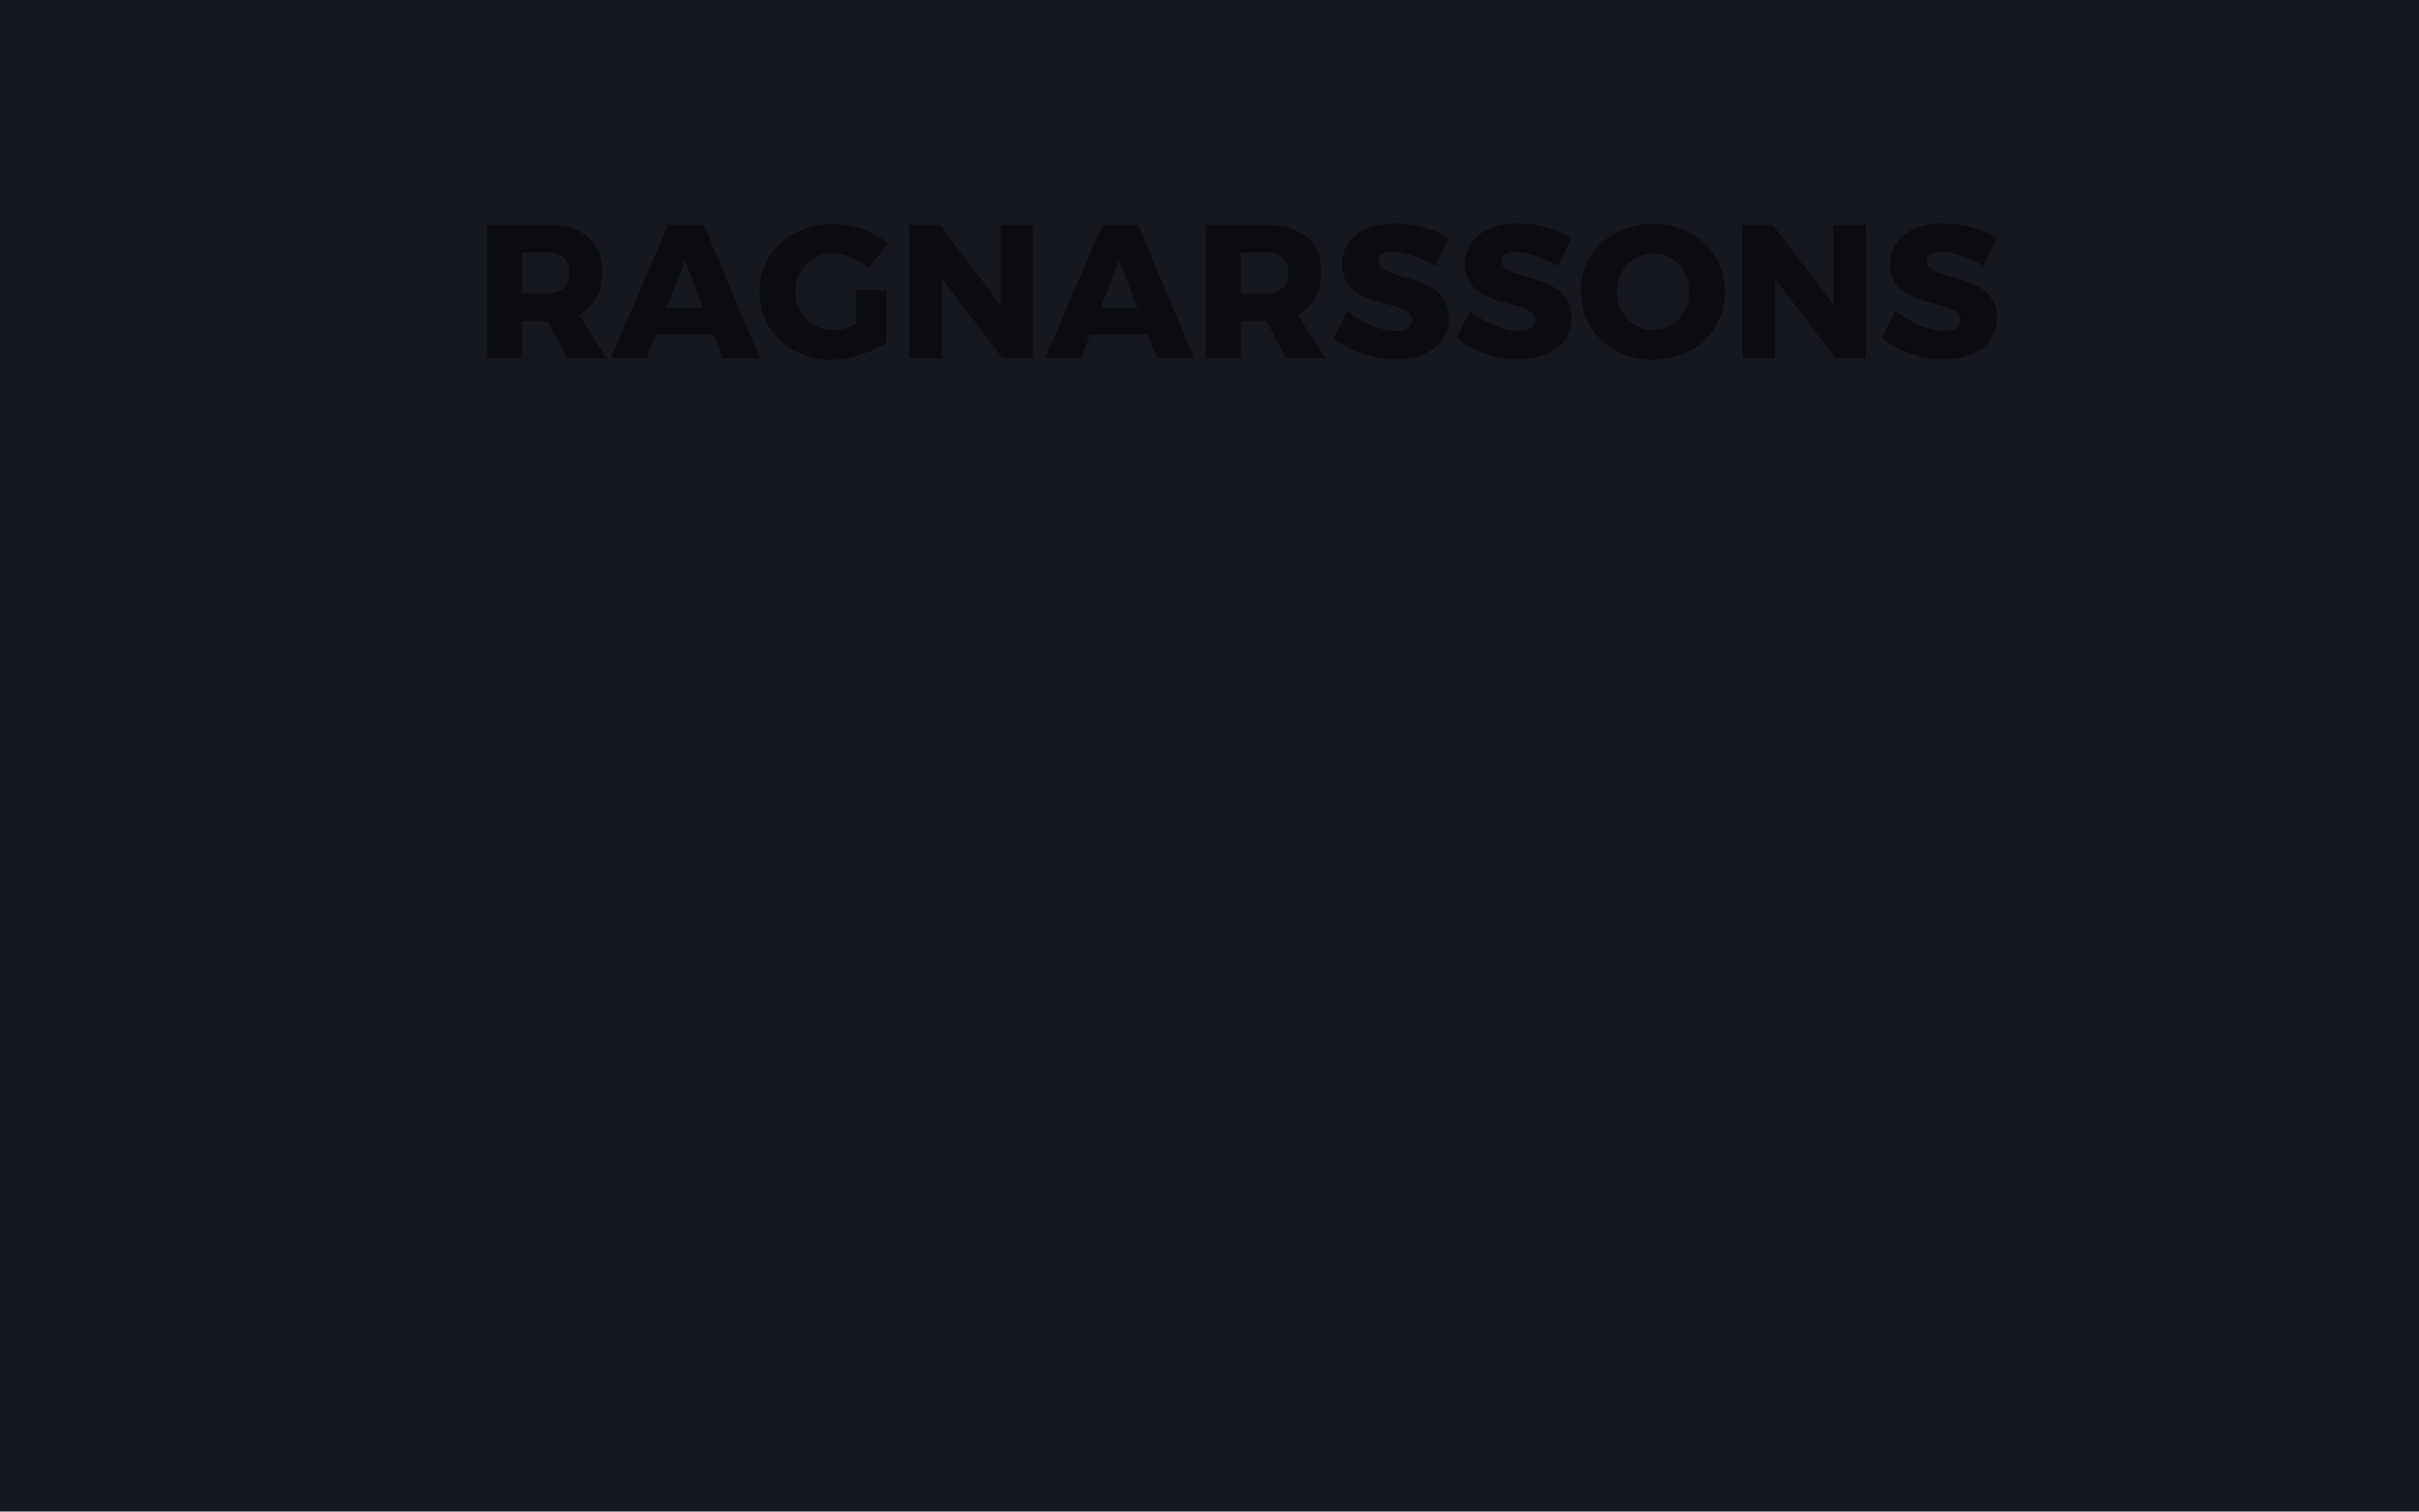
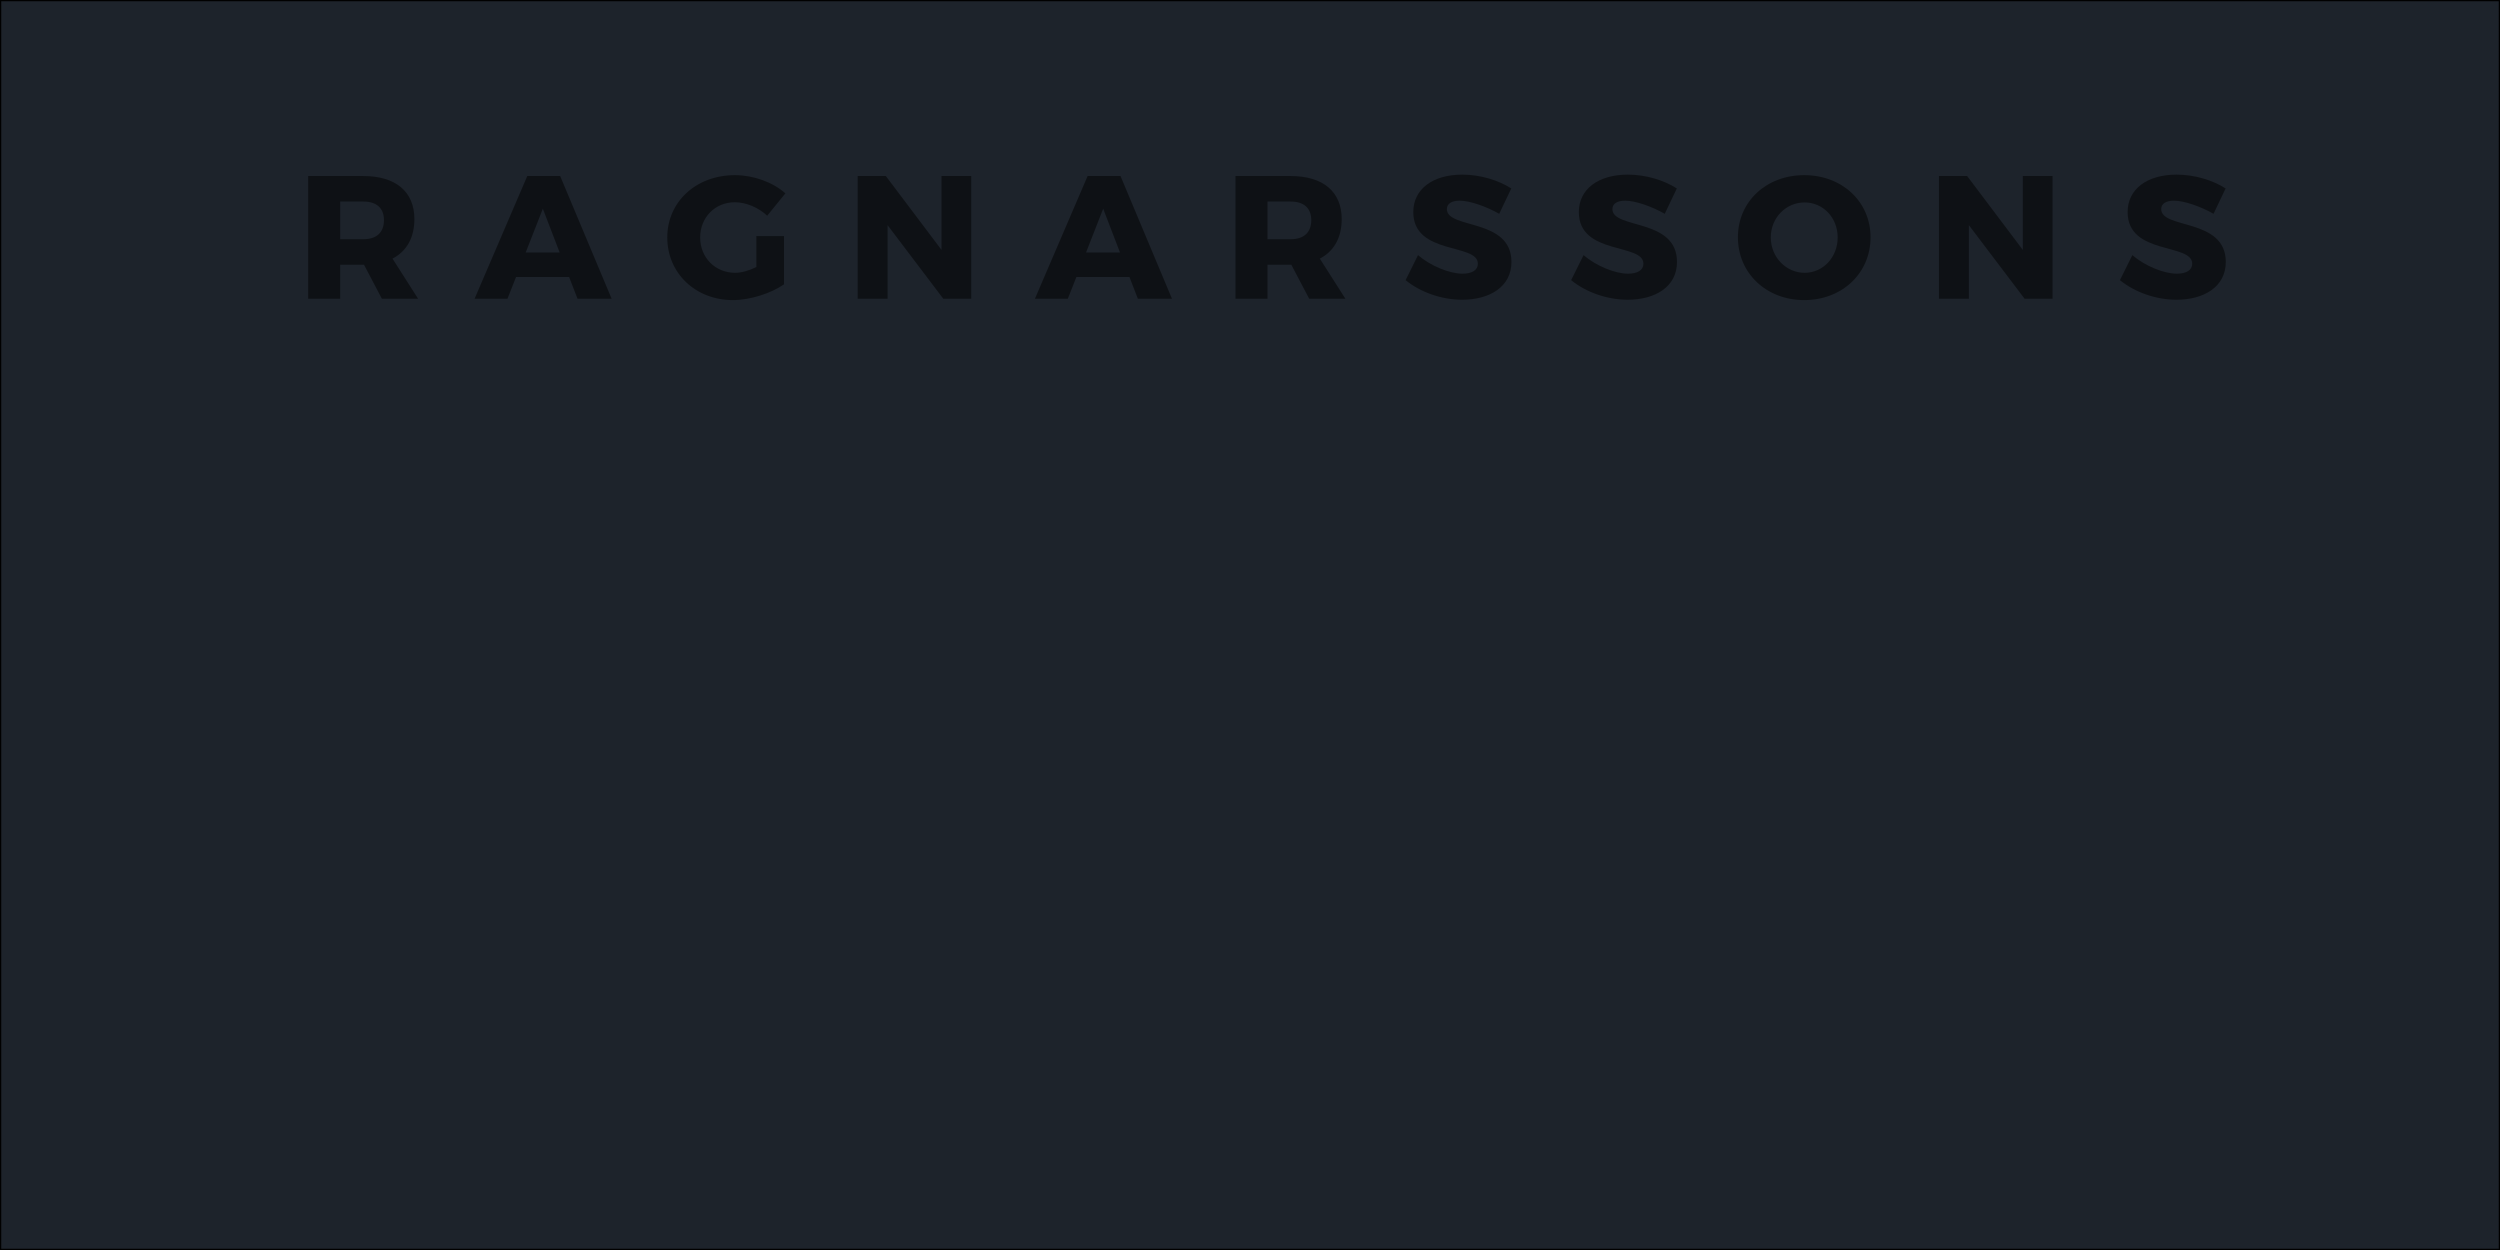
- <svg xmlns="http://www.w3.org/2000/svg" version="1.1" id="Layer_1" x="0px" y="0px" width="800px" height="500px" viewBox="0 0 800 500" enable-background="new 0 0 800 500" xml:space="preserve">
-   <rect fill="#15181E" width="800" height="500" />
+ <svg xmlns="http://www.w3.org/2000/svg" version="1.1" id="Layer_1" x="0px" y="0px" width="1000px" height="500px" viewBox="0 0 1000 500" enable-background="new 0 0 1000 500" xml:space="preserve">
+   <rect fill="#1D232B" stroke="#000000" stroke-miterlimit="10" width="1000" height="500" />
  <g opacity="0.5">
-     <path d="M187.546,118.485l-6.417-12.204h-0.251h-8.304v12.204h-11.512V74.389h19.815c11.7,0,18.368,5.662,18.368,15.475   c0,6.667-2.768,11.574-7.863,14.216l9.184,14.405H187.546z M172.575,97.098h8.366c4.655,0,7.36-2.39,7.36-6.856   c0-4.341-2.705-6.668-7.36-6.668h-8.366V97.098z" />
-     <path d="M235.98,110.685h-19.06l-3.083,7.8h-11.826l18.935-44.097h11.826l18.494,44.097H239L235.98,110.685z M232.583,101.878   l-6.039-15.727l-6.164,15.727H232.583z" />
-     <path d="M283.219,95.965h9.939v17.362c-4.718,3.271-12.204,5.662-18.368,5.662c-13.462,0-23.59-9.688-23.59-22.52   c0-12.833,10.379-22.395,24.344-22.395c6.605,0,13.587,2.517,18.117,6.542l-6.542,8.052c-3.145-2.957-7.611-4.844-11.637-4.844   c-7.108,0-12.456,5.473-12.456,12.644c0,7.234,5.41,12.707,12.581,12.707c2.202,0,4.97-0.755,7.611-2.076V95.965z" />
-     <path d="M310.894,74.389l20.004,26.546V74.389h10.694v44.097h-10.064l-20.004-26.42v26.42h-10.757V74.389H310.894z" />
-     <path d="M379.584,110.685h-19.061l-3.082,7.8h-11.826l18.935-44.097h11.826l18.494,44.097h-12.267L379.584,110.685z    M376.187,101.878l-6.039-15.727l-6.165,15.727H376.187z" />
-     <path d="M425.312,118.485l-6.416-12.204h-0.251h-8.304v12.204H398.83V74.389h19.815c11.7,0,18.368,5.662,18.368,15.475   c0,6.667-2.768,11.574-7.863,14.216l9.185,14.405H425.312z M410.341,97.098h8.367c4.654,0,7.359-2.39,7.359-6.856   c0-4.341-2.705-6.668-7.359-6.668h-8.367V97.098z" />
-     <path d="M460.537,83.259c-2.768,0-4.593,1.006-4.593,3.019c0,7.297,23.213,3.145,23.213,18.998c0,8.996-7.927,13.587-17.74,13.587   c-7.359,0-15.034-2.705-20.317-7.045l4.466-8.996c4.529,3.9,11.386,6.668,15.979,6.668c3.396,0,5.535-1.258,5.535-3.585   c0-7.486-23.212-2.957-23.212-18.557c0-8.24,6.982-13.461,17.613-13.461c6.479,0,13.021,2.013,17.613,4.97l-4.341,9.121   C470.099,85.334,464.186,83.259,460.537,83.259z" />
-     <path d="M501.171,83.259c-2.768,0-4.593,1.006-4.593,3.019c0,7.297,23.213,3.145,23.213,18.998c0,8.996-7.927,13.587-17.74,13.587   c-7.359,0-15.034-2.705-20.317-7.045l4.466-8.996c4.529,3.9,11.386,6.668,15.978,6.668c3.397,0,5.536-1.258,5.536-3.585   c0-7.486-23.212-2.957-23.212-18.557c0-8.24,6.982-13.461,17.613-13.461c6.479,0,13.021,2.013,17.613,4.97l-4.341,9.121   C510.732,85.334,504.819,83.259,501.171,83.259z" />
-     <path d="M570.49,96.405c0,12.896-10.191,22.583-23.842,22.583s-23.841-9.688-23.841-22.583c0-12.832,10.19-22.331,23.841-22.331   S570.49,83.636,570.49,96.405z M534.634,96.469c0,7.171,5.599,12.707,12.142,12.707c6.604,0,11.889-5.536,11.889-12.707   c0-7.171-5.284-12.582-11.889-12.582C540.17,83.887,534.634,89.297,534.634,96.469z" />
-     <path d="M586.338,74.389l20.004,26.546V74.389h10.694v44.097h-10.064l-20.005-26.42v26.42H576.21V74.389H586.338z" />
-     <path d="M641.817,83.259c-2.768,0-4.592,1.006-4.592,3.019c0,7.297,23.212,3.145,23.212,18.998c0,8.996-7.927,13.587-17.74,13.587   c-7.359,0-15.034-2.705-20.317-7.045l4.466-8.996c4.529,3.9,11.386,6.668,15.979,6.668c3.396,0,5.536-1.258,5.536-3.585   c0-7.486-23.213-2.957-23.213-18.557c0-8.24,6.982-13.461,17.613-13.461c6.479,0,13.021,2.013,17.613,4.97l-4.34,9.121   C651.379,85.334,645.466,83.259,641.817,83.259z" />
+     <path d="M152.74,119.481l-7.141-13.582h-0.28h-9.241v13.582h-12.811V70.406h22.052c13.021,0,20.442,6.301,20.442,17.222   c0,7.421-3.08,12.881-8.751,15.822l10.221,16.032H152.74z M136.079,95.678h9.311c5.181,0,8.191-2.66,8.191-7.63   c0-4.831-3.01-7.421-8.191-7.421h-9.311V95.678z" />
+     <path d="M227.64,110.8h-21.212l-3.43,8.681h-13.162l21.072-49.075h13.161l20.583,49.075H231L227.64,110.8z M223.859,100.999   l-6.721-17.502l-6.86,17.502H223.859z" />
+     <path d="M302.539,94.418H313.6v19.322c-5.25,3.641-13.582,6.301-20.442,6.301c-14.981,0-26.252-10.781-26.252-25.063   c0-14.282,11.551-24.923,27.093-24.923c7.351,0,15.122,2.8,20.162,7.281l-7.281,8.961c-3.5-3.29-8.471-5.391-12.952-5.391   c-7.911,0-13.861,6.091-13.861,14.072c0,8.051,6.021,14.141,14.001,14.141c2.45,0,5.531-0.84,8.471-2.31V94.418z" />
+     <path d="M354.335,70.406l22.262,29.543V70.406h11.901v49.075h-11.201l-22.262-29.403v29.403h-11.971V70.406H354.335z" />
+     <path d="M451.776,110.8h-21.212l-3.43,8.681h-13.162l21.072-49.075h13.162l20.582,49.075h-13.651L451.776,110.8z M447.996,100.999   l-6.721-17.502l-6.86,17.502H447.996z" />
+     <path d="M523.665,119.481l-7.141-13.582h-0.28h-9.24v13.582h-12.812V70.406h22.052c13.021,0,20.442,6.301,20.442,17.222   c0,7.421-3.08,12.881-8.751,15.822l10.221,16.032H523.665z M507.004,95.678h9.311c5.181,0,8.19-2.66,8.19-7.63   c0-4.831-3.01-7.421-8.19-7.421h-9.311V95.678z" />
+     <path d="M583.862,80.277c-3.08,0-5.11,1.12-5.11,3.36c0,8.121,25.833,3.5,25.833,21.142c0,10.011-8.821,15.122-19.742,15.122   c-8.19,0-16.731-3.01-22.612-7.841l4.971-10.011c5.04,4.34,12.671,7.42,17.781,7.42c3.781,0,6.161-1.4,6.161-3.99   c0-8.331-25.833-3.291-25.833-20.652c0-9.171,7.771-14.981,19.603-14.981c7.211,0,14.491,2.24,19.602,5.531l-4.83,10.151   C594.504,82.587,587.923,80.277,583.862,80.277z" />
+     <path d="M650.081,80.277c-3.08,0-5.11,1.12-5.11,3.36c0,8.121,25.833,3.5,25.833,21.142c0,10.011-8.821,15.122-19.742,15.122   c-8.19,0-16.731-3.01-22.612-7.841l4.971-10.011c5.04,4.34,12.671,7.42,17.781,7.42c3.781,0,6.161-1.4,6.161-3.99   c0-8.331-25.833-3.291-25.833-20.652c0-9.171,7.771-14.981,19.603-14.981c7.211,0,14.491,2.24,19.602,5.531l-4.83,10.151   C660.723,82.587,654.142,80.277,650.081,80.277z" />
+     <path d="M748.224,94.908c0,14.352-11.341,25.133-26.533,25.133c-15.191,0-26.532-10.781-26.532-25.133   c0-14.281,11.341-24.853,26.532-24.853C736.883,70.056,748.224,80.697,748.224,94.908z M708.319,94.979   c0,7.981,6.23,14.141,13.512,14.141c7.351,0,13.231-6.16,13.231-14.141s-5.881-14.001-13.231-14.001S708.319,86.998,708.319,94.979   z" />
+     <path d="M786.857,70.406l22.263,29.543V70.406h11.901v49.075H809.82l-22.263-29.403v29.403h-11.971V70.406H786.857z" />
+     <path d="M869.597,80.277c-3.08,0-5.11,1.12-5.11,3.36c0,8.121,25.833,3.5,25.833,21.142c0,10.011-8.821,15.122-19.742,15.122   c-8.19,0-16.731-3.01-22.612-7.841l4.971-10.011c5.04,4.34,12.671,7.42,17.781,7.42c3.781,0,6.161-1.4,6.161-3.99   c0-8.331-25.833-3.291-25.833-20.652c0-9.171,7.771-14.981,19.603-14.981c7.211,0,14.491,2.24,19.602,5.531l-4.83,10.151   C880.238,82.587,873.657,80.277,869.597,80.277z" />
  </g>
</svg>
